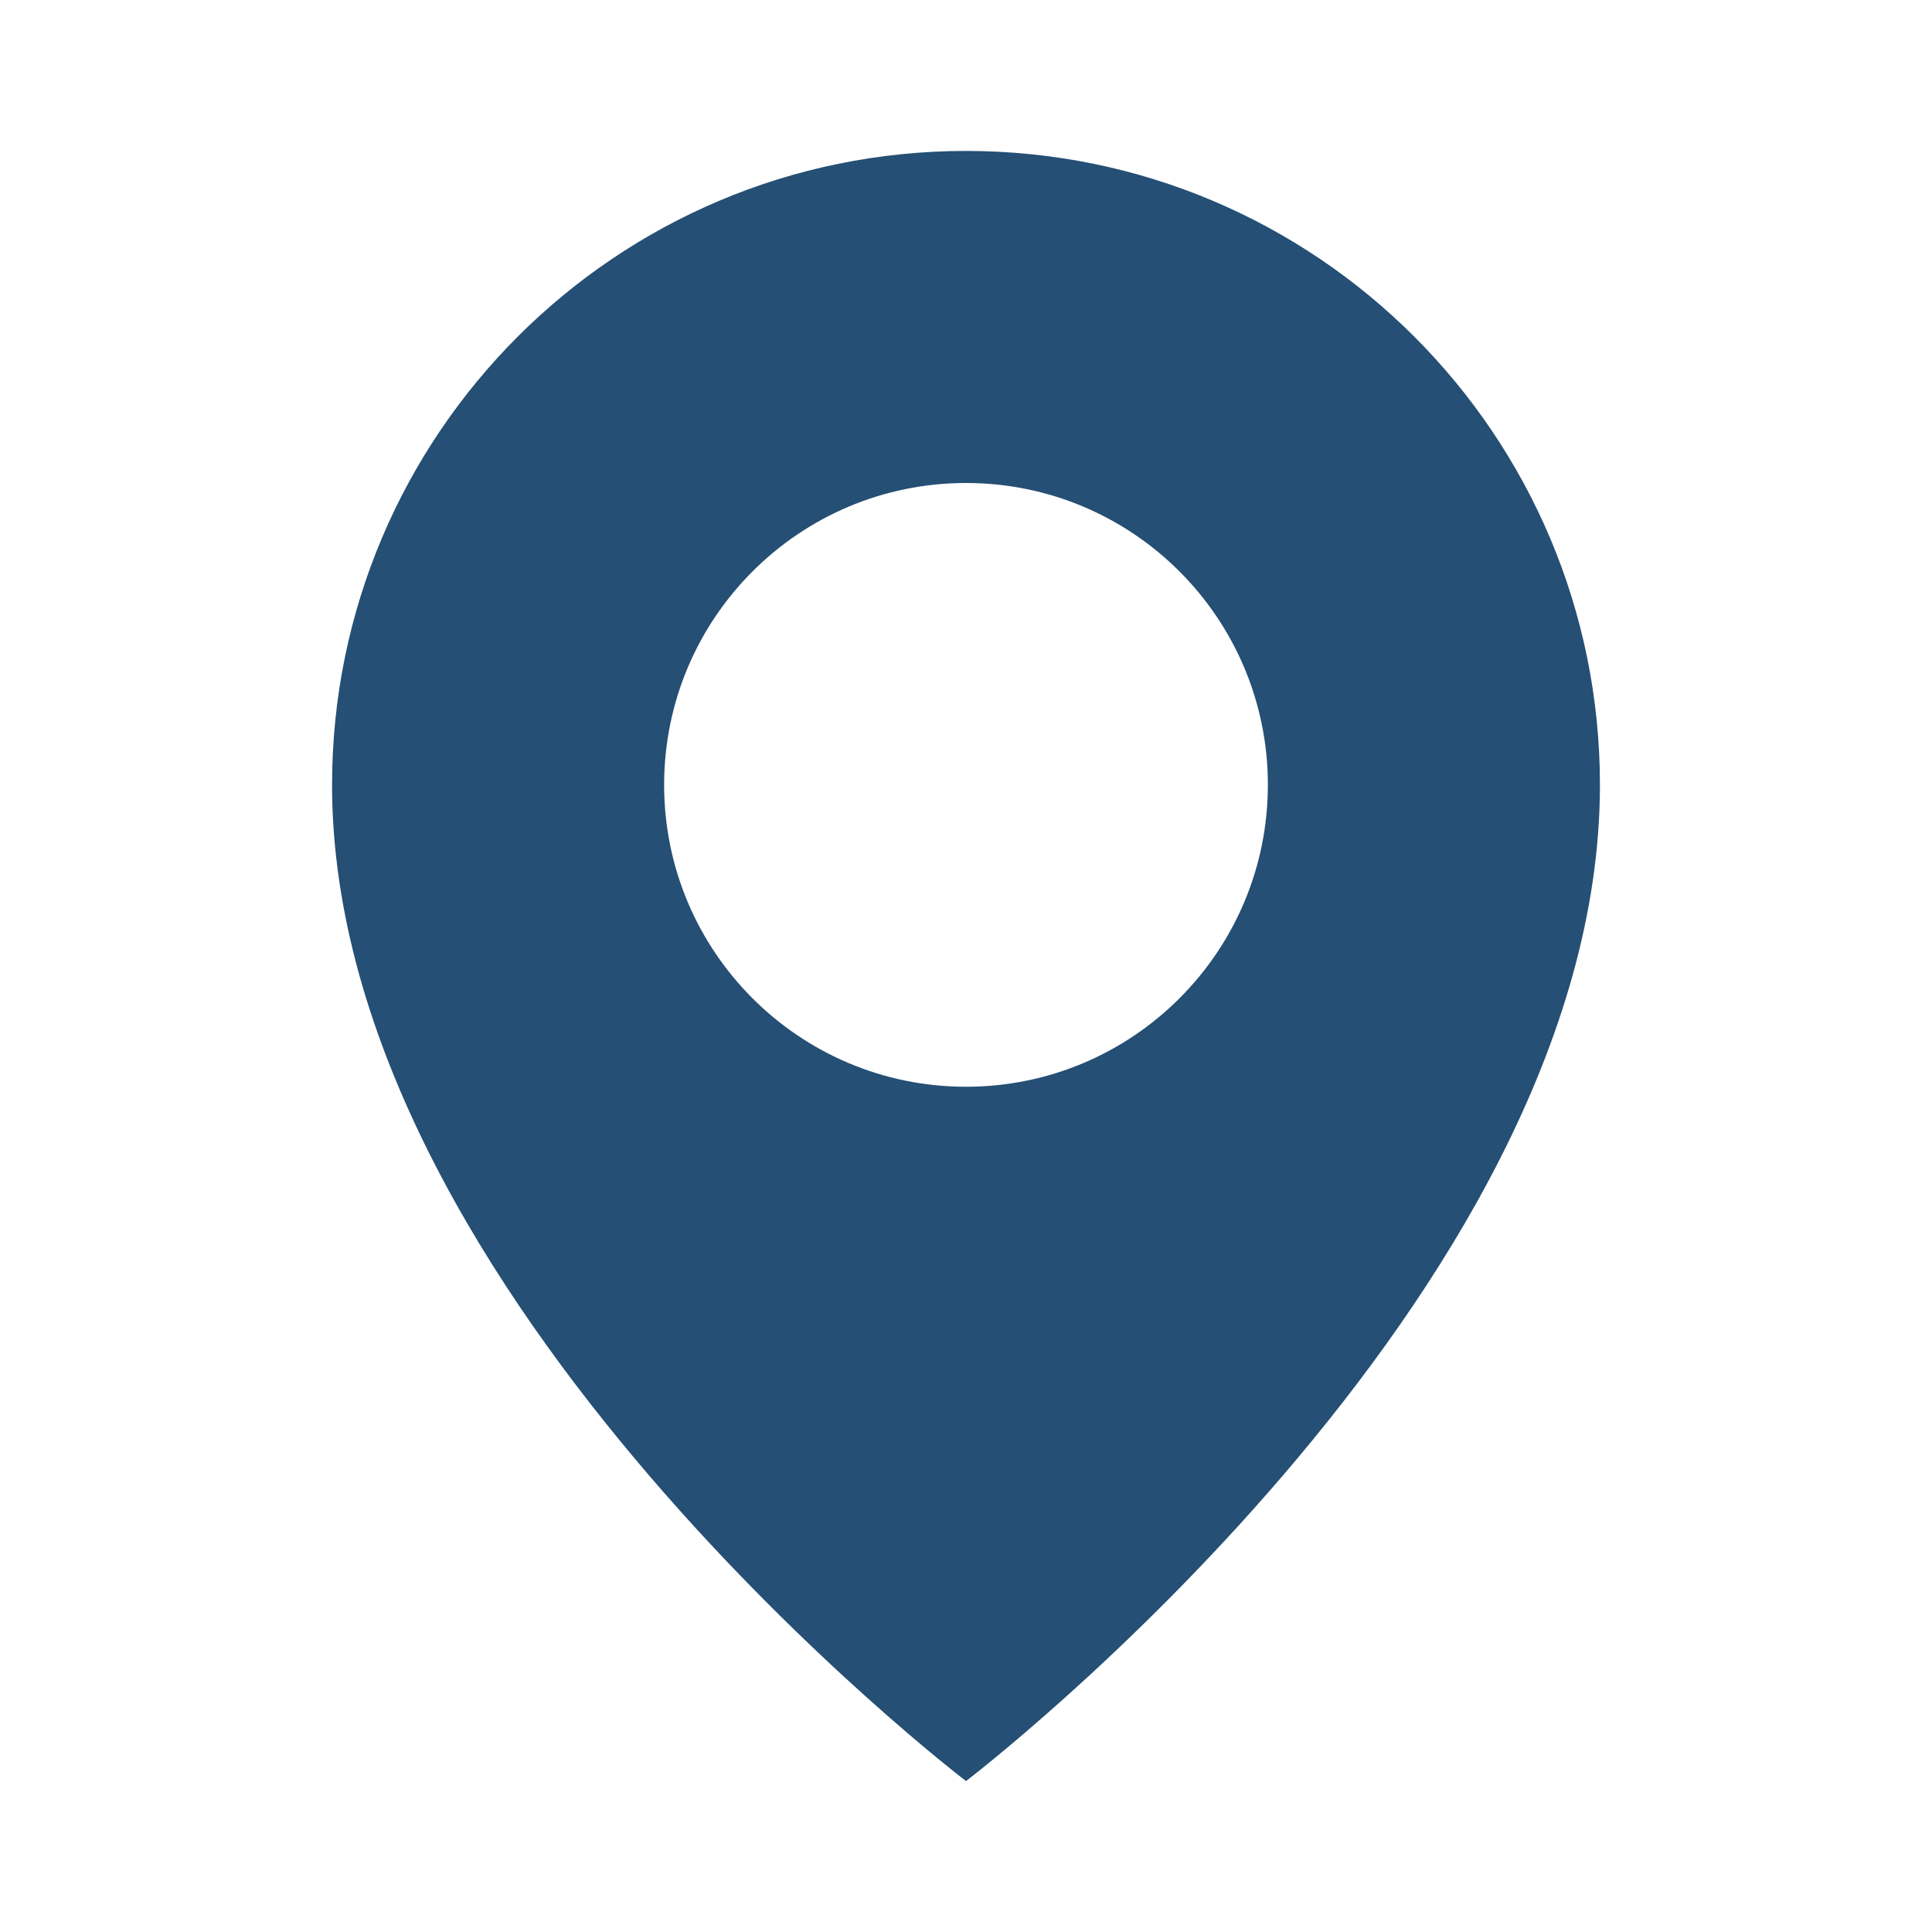
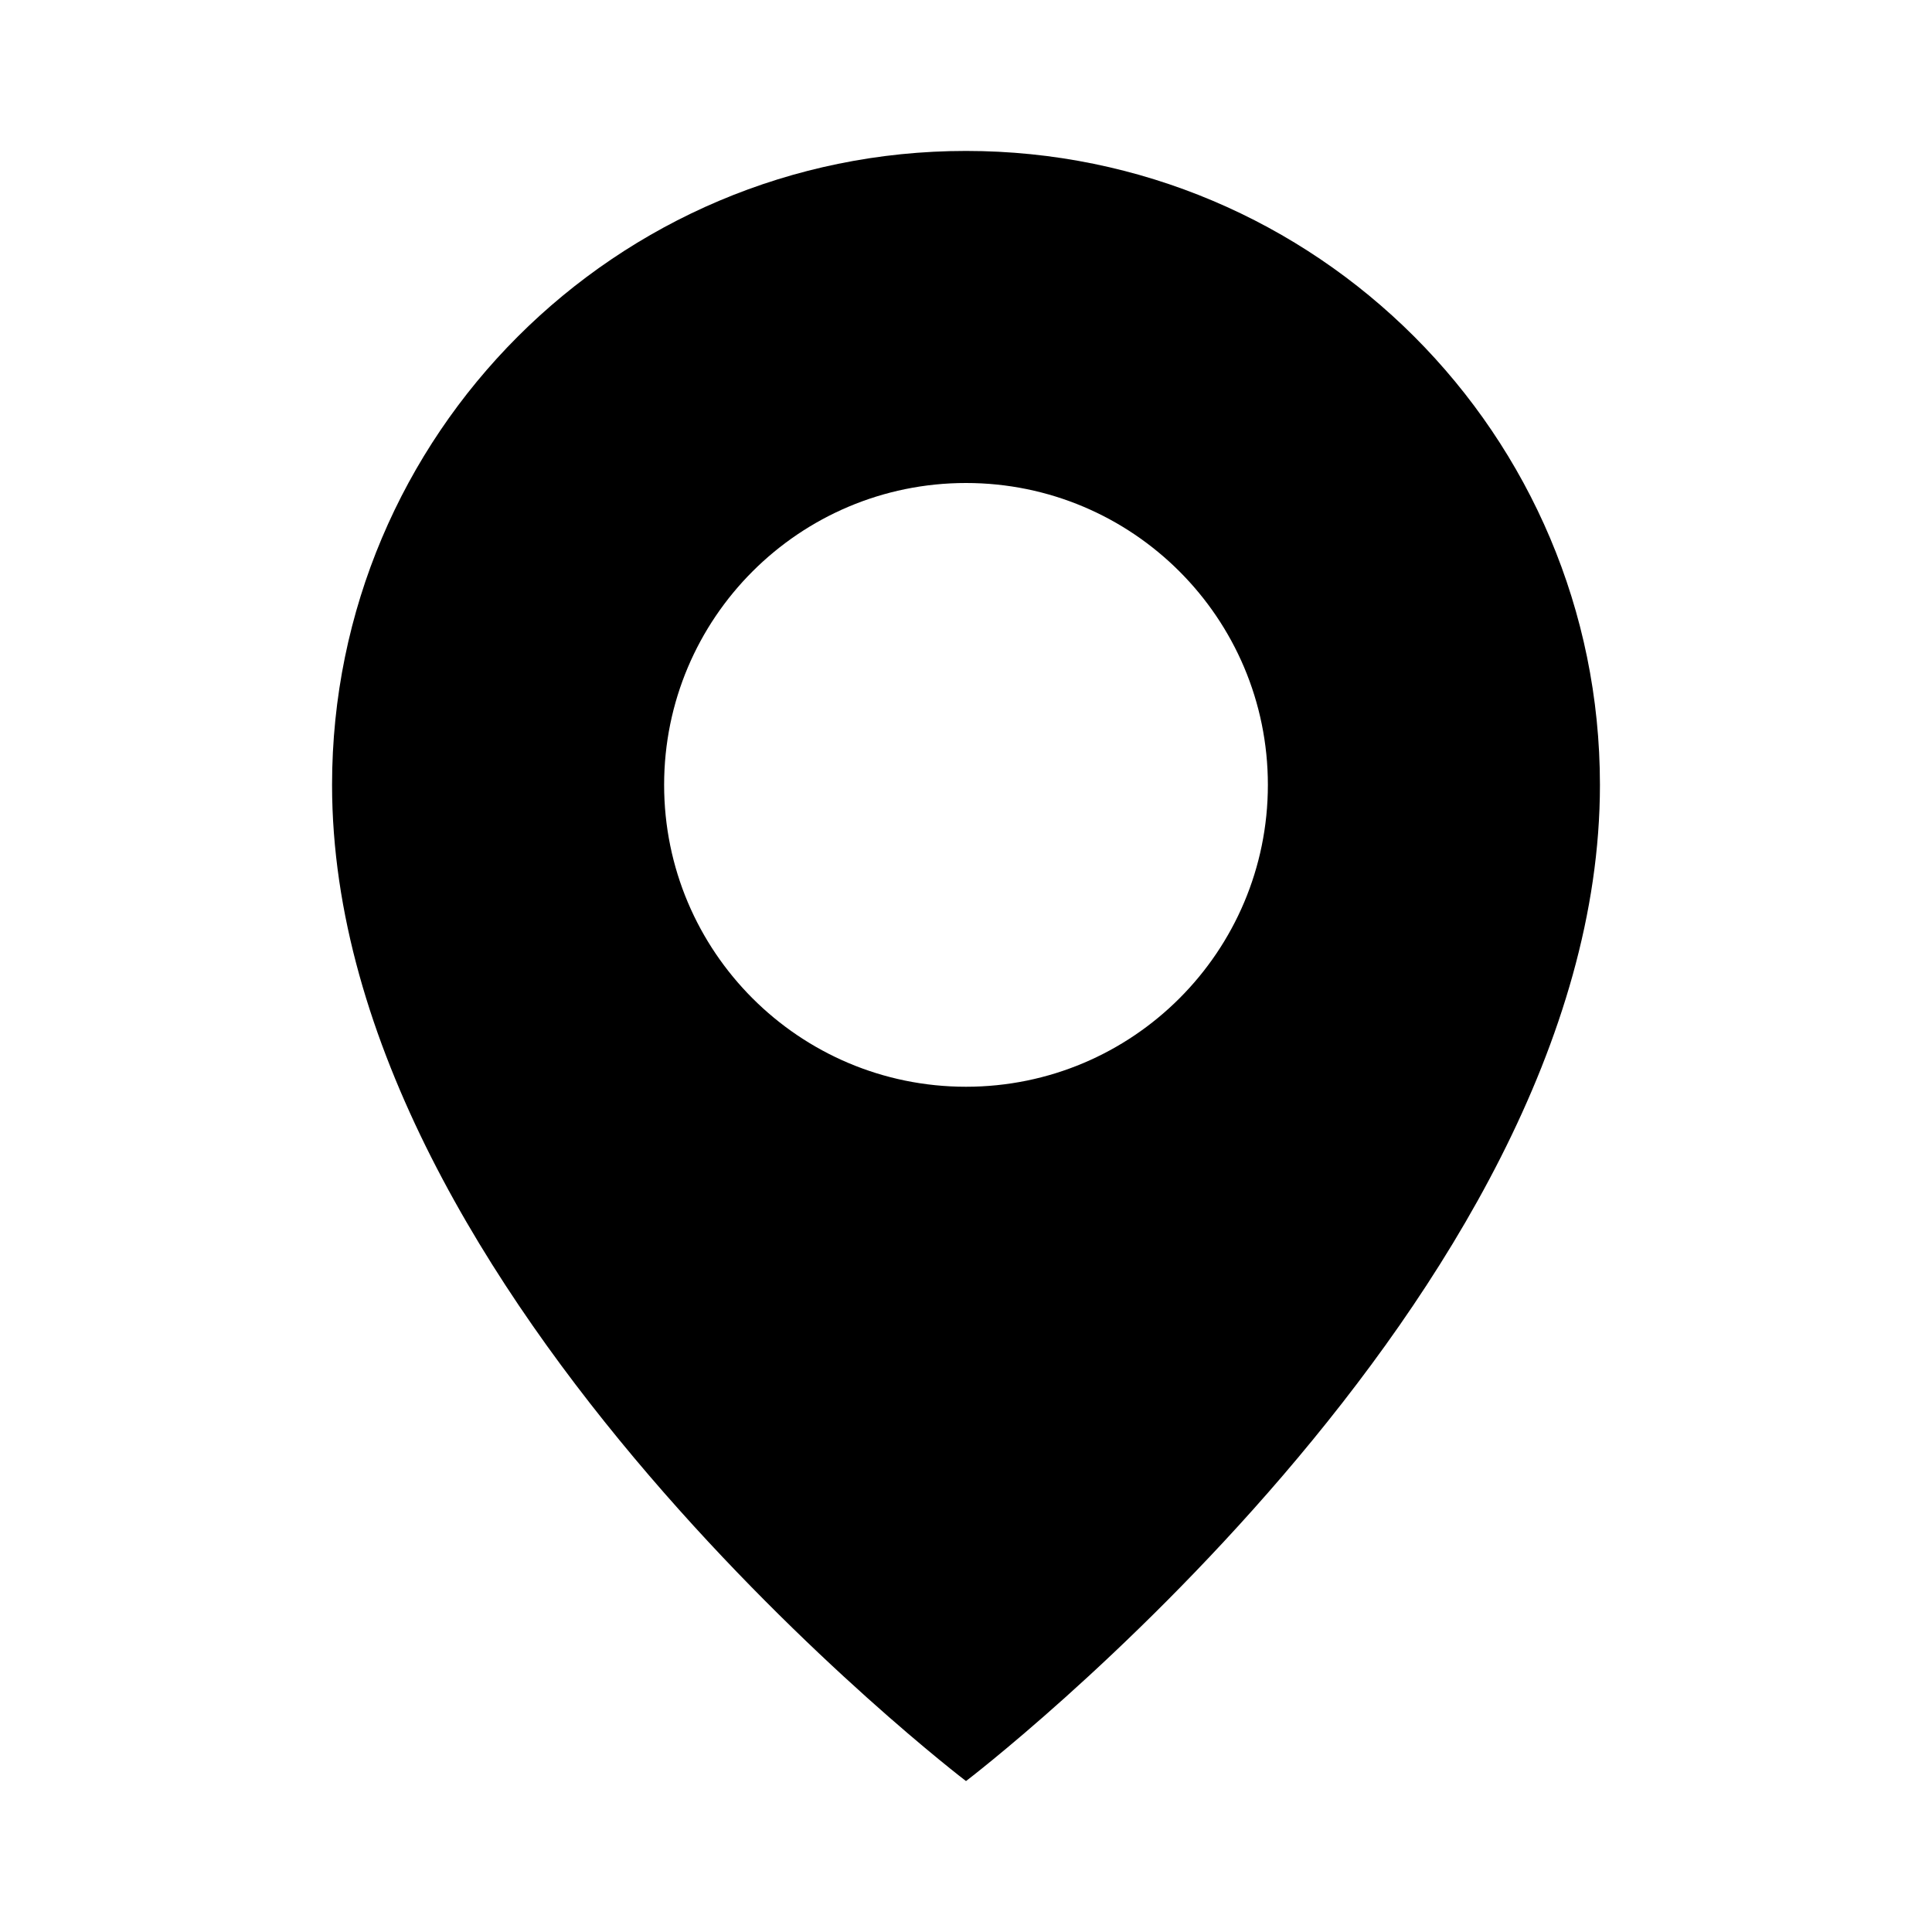
<svg xmlns="http://www.w3.org/2000/svg" viewBox="0 0 64 64">
-   <path fill="#254f74" d="M32 5a21 21 0 0 0-21 21c0 17 21 33 21 33s21-16 21-33A21 21 0 0 0 32 5zm0 31a10 10 0 1 1 10-10 10 10 0 0 1-10 10z" />
+   <path fill="#000" d="M32 5a21 21 0 0 0-21 21c0 17 21 33 21 33s21-16 21-33A21 21 0 0 0 32 5zm0 31a10 10 0 1 1 10-10 10 10 0 0 1-10 10z" />
</svg>
